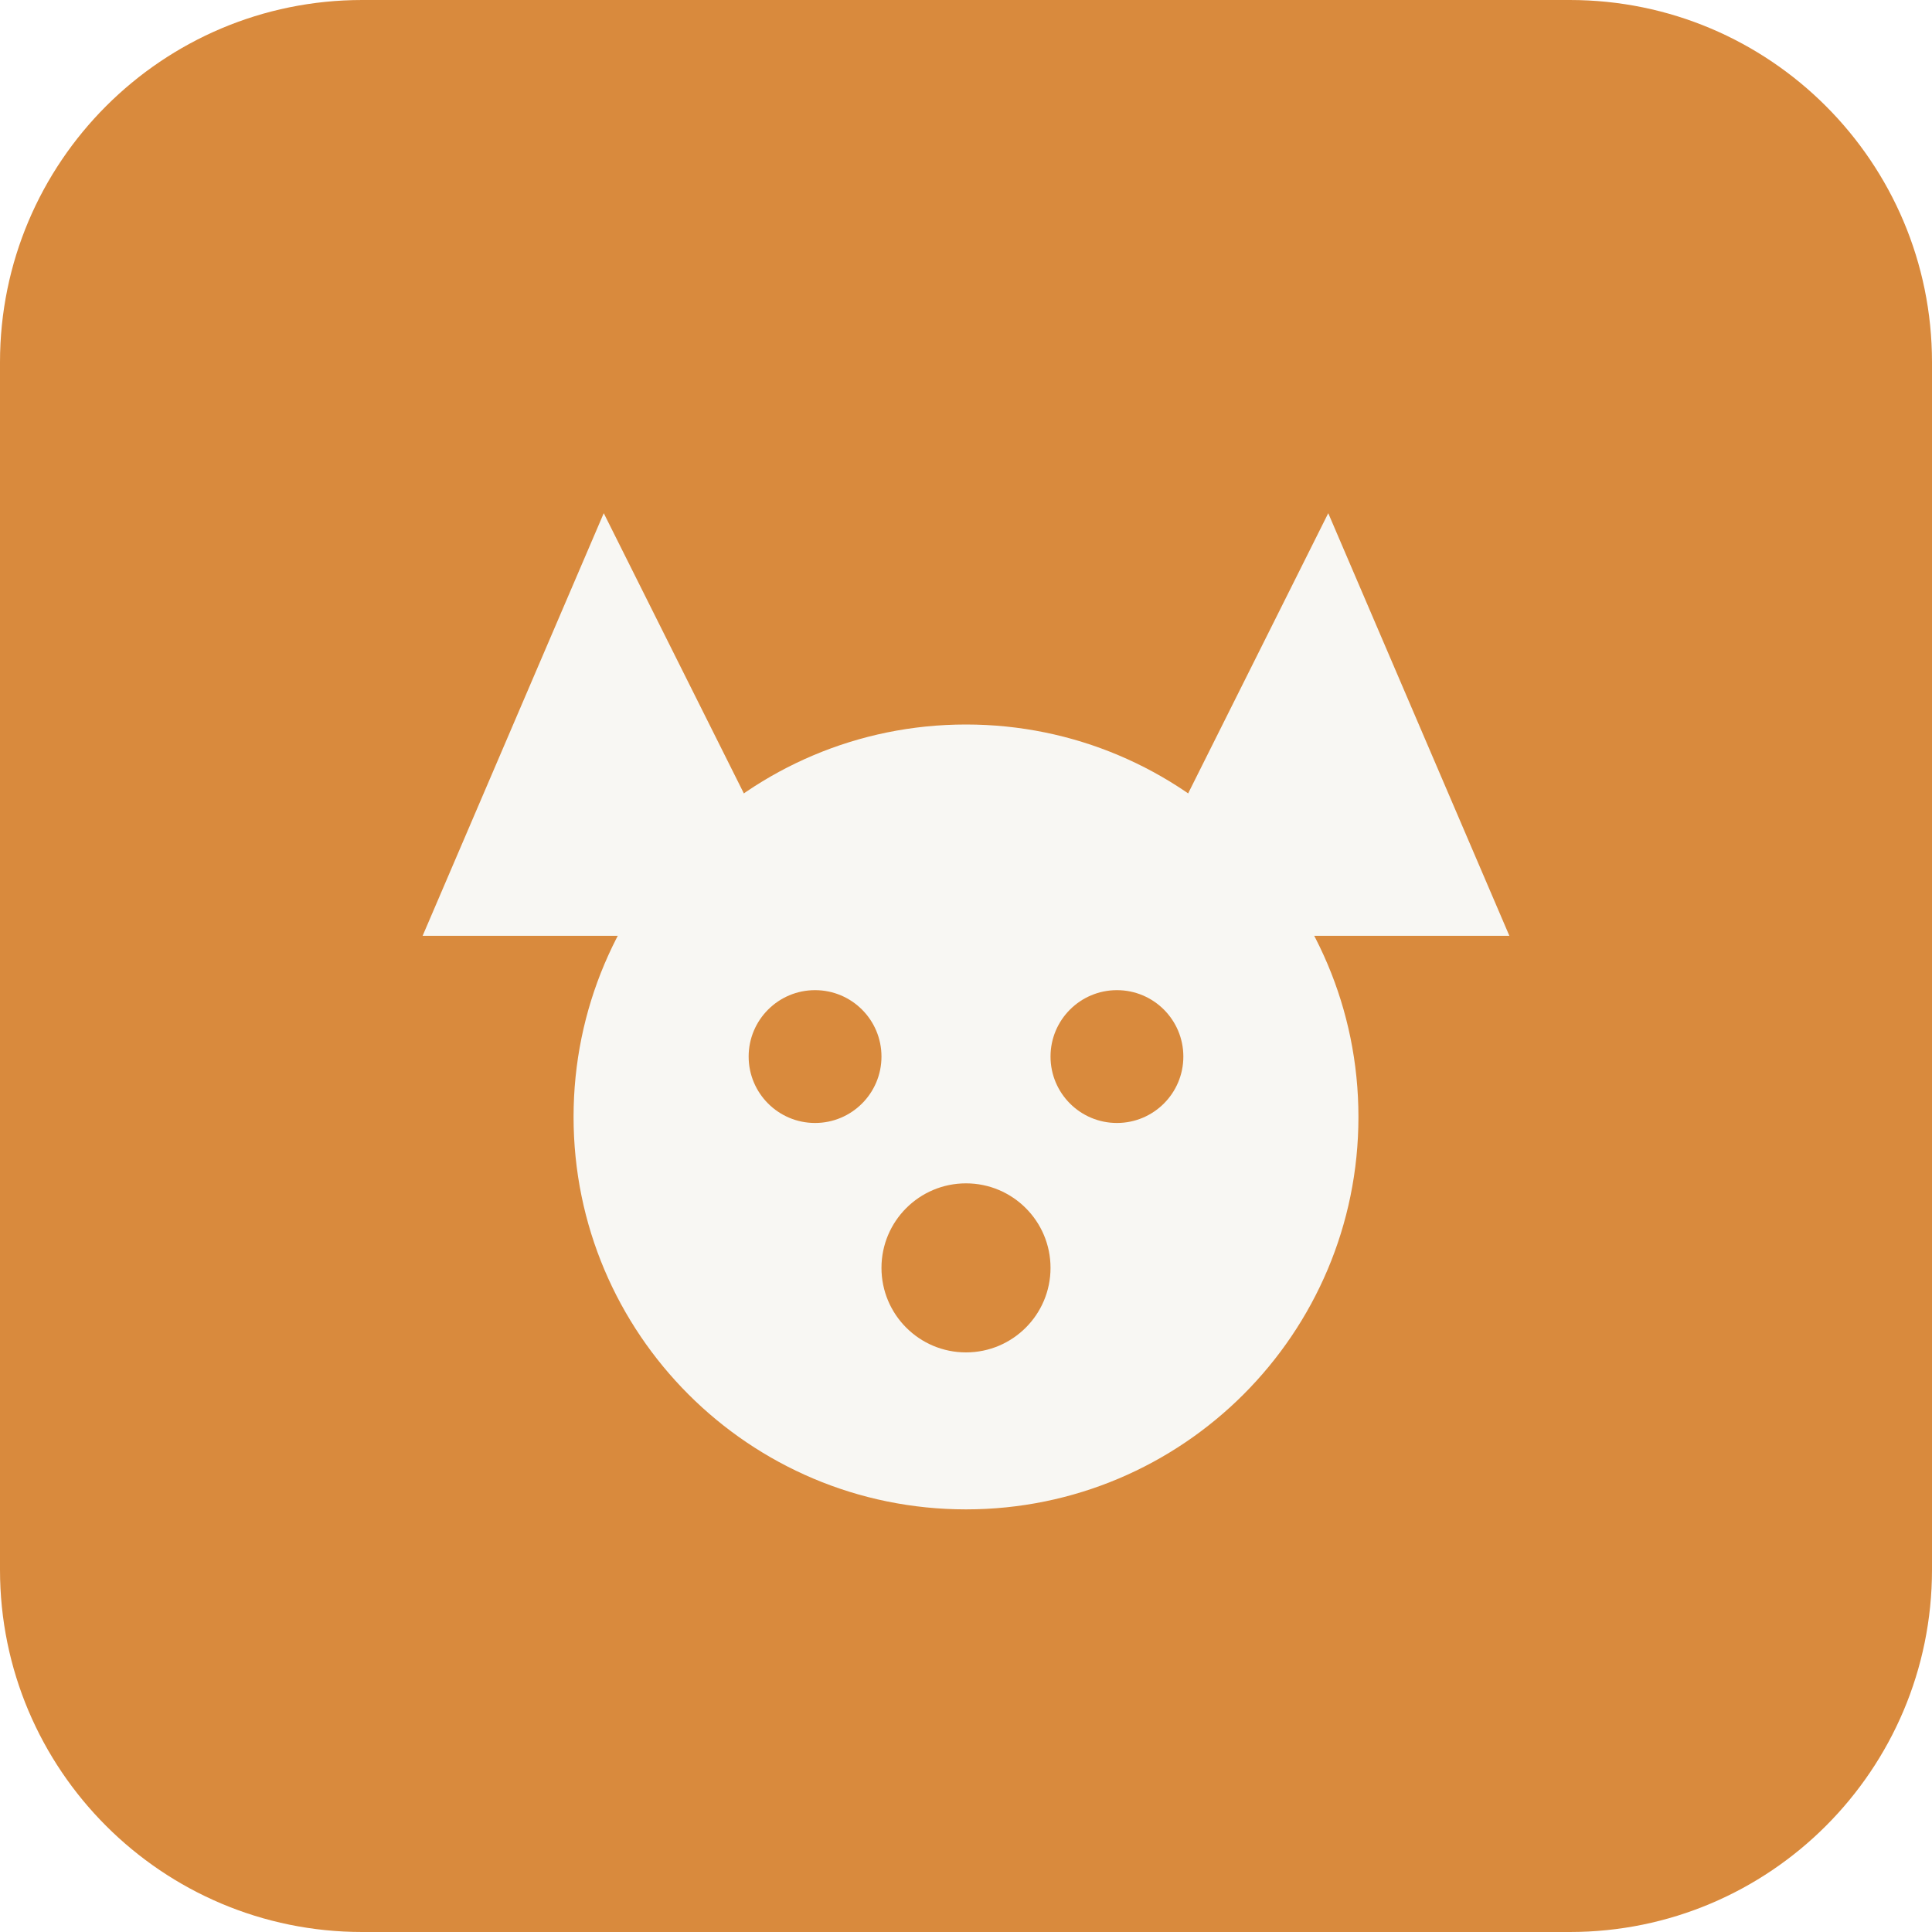
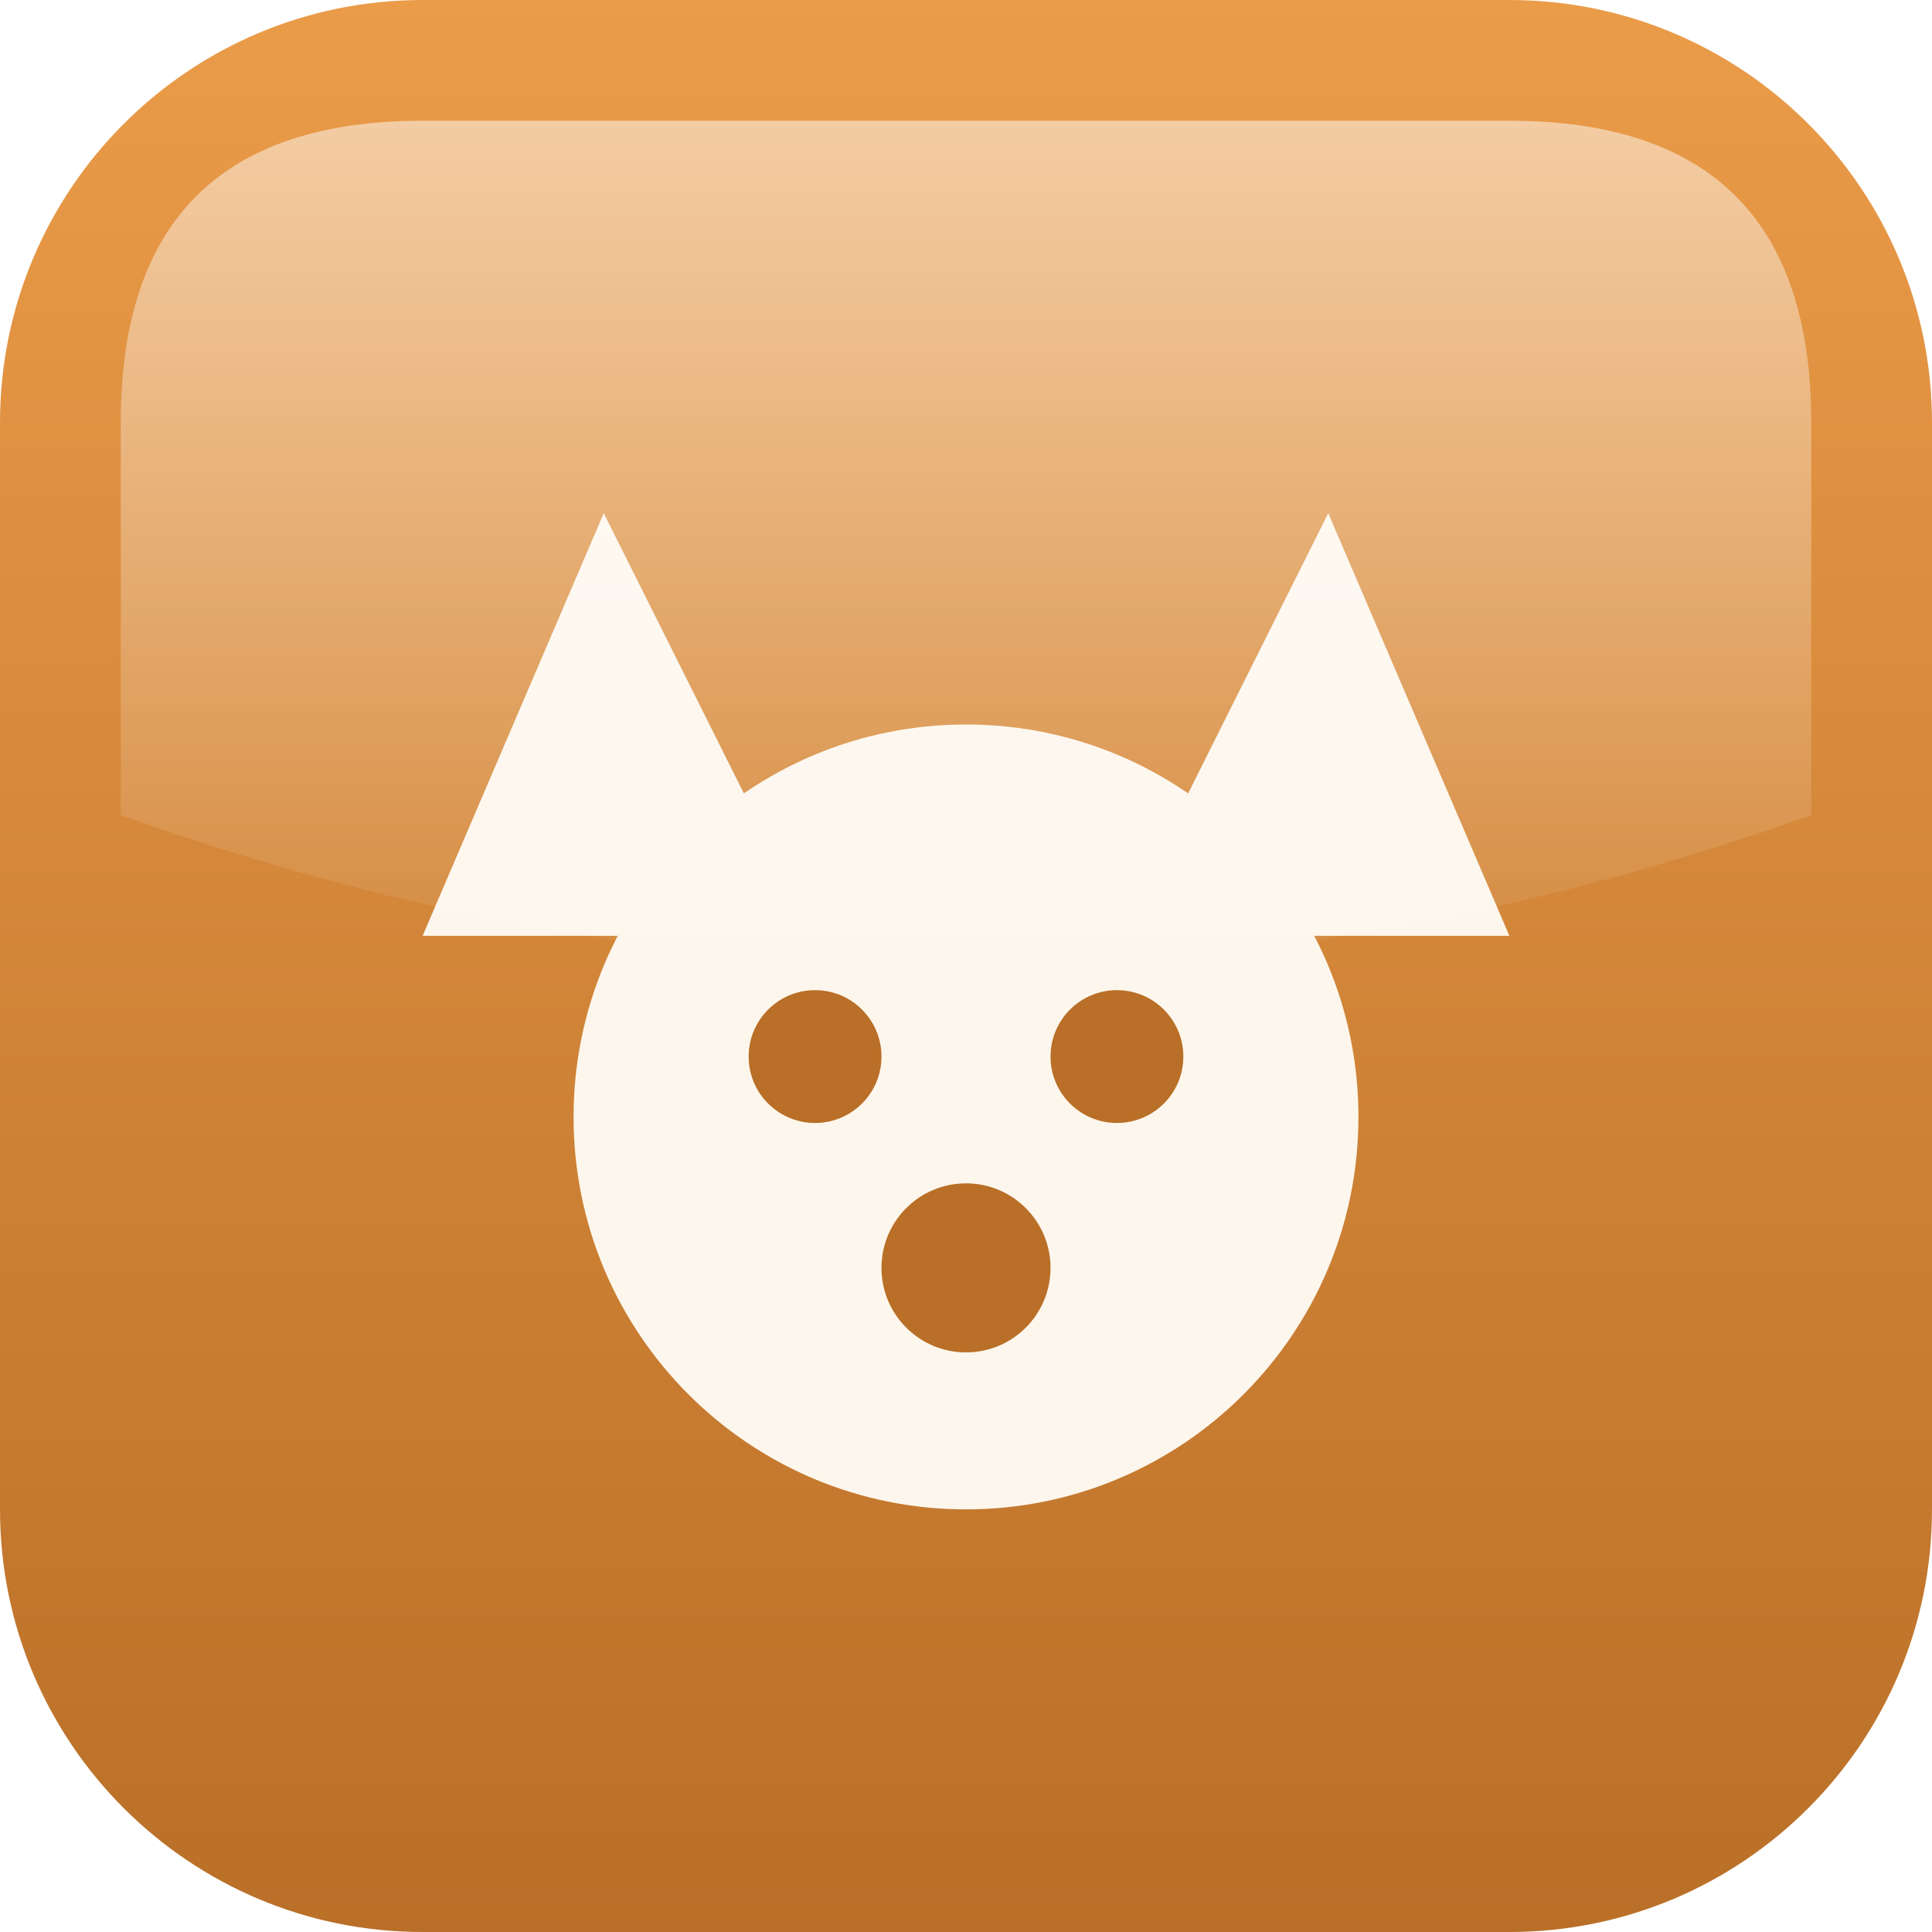
<svg xmlns="http://www.w3.org/2000/svg" viewBox="0 0 64 64">
-   <rect width="64" height="64" rx="12" fill="#d98a3d" />
-   <g fill="#f8f7f3">
+   <defs>
+     <linearGradient id="tile" x1="0" y1="0" x2="0" y2="1">
+       <stop offset="0" stop-color="#eb9c49" />
+       <stop offset="1" stop-color="#b96f27" />
+     </linearGradient>
+     <linearGradient id="gloss" x1="0" y1="0" x2="0" y2="1">
+       <stop offset="0" stop-color="#ffffff" stop-opacity="0.5" />
+       <stop offset="1" stop-color="#ffffff" stop-opacity="0.04" />
+     </linearGradient>
+   </defs>
+   <rect width="64" height="64" rx="14" fill="url(#tile)" />
+   <g fill="#fdf6ec">
    <polygon points="20,17 27,31 14,31" />
    <polygon points="44,17 37,31 50,31" />
    <circle cx="32" cy="37" r="13" />
  </g>
-   <g fill="#d98a3d">
+   <g fill="#b96f27">
    <circle cx="27" cy="35" r="2.2" />
    <circle cx="37" cy="35" r="2.2" />
    <circle cx="32" cy="42" r="2.8" />
  </g>
+   <path d="M4,14 Q4,4 14,4 H50 Q60,4 60,14 V27 Q32,37 4,27 Z" fill="url(#gloss)" />
</svg>
